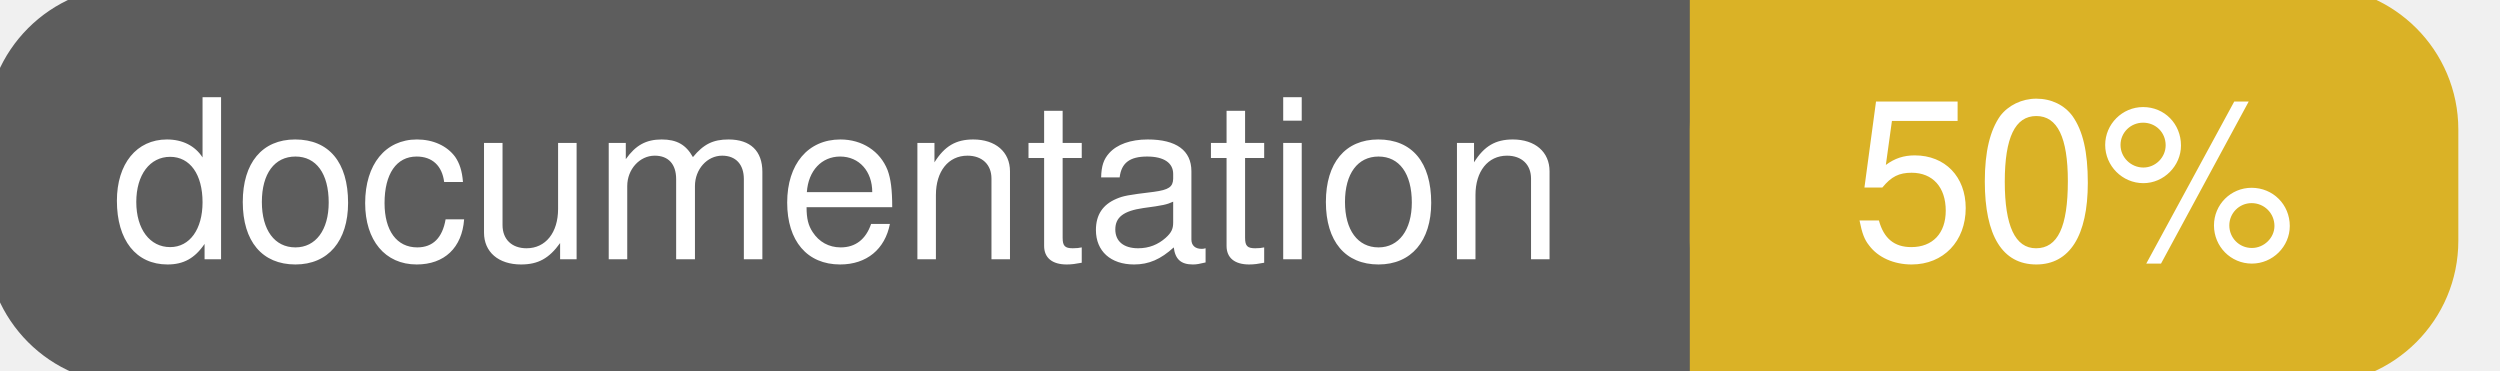
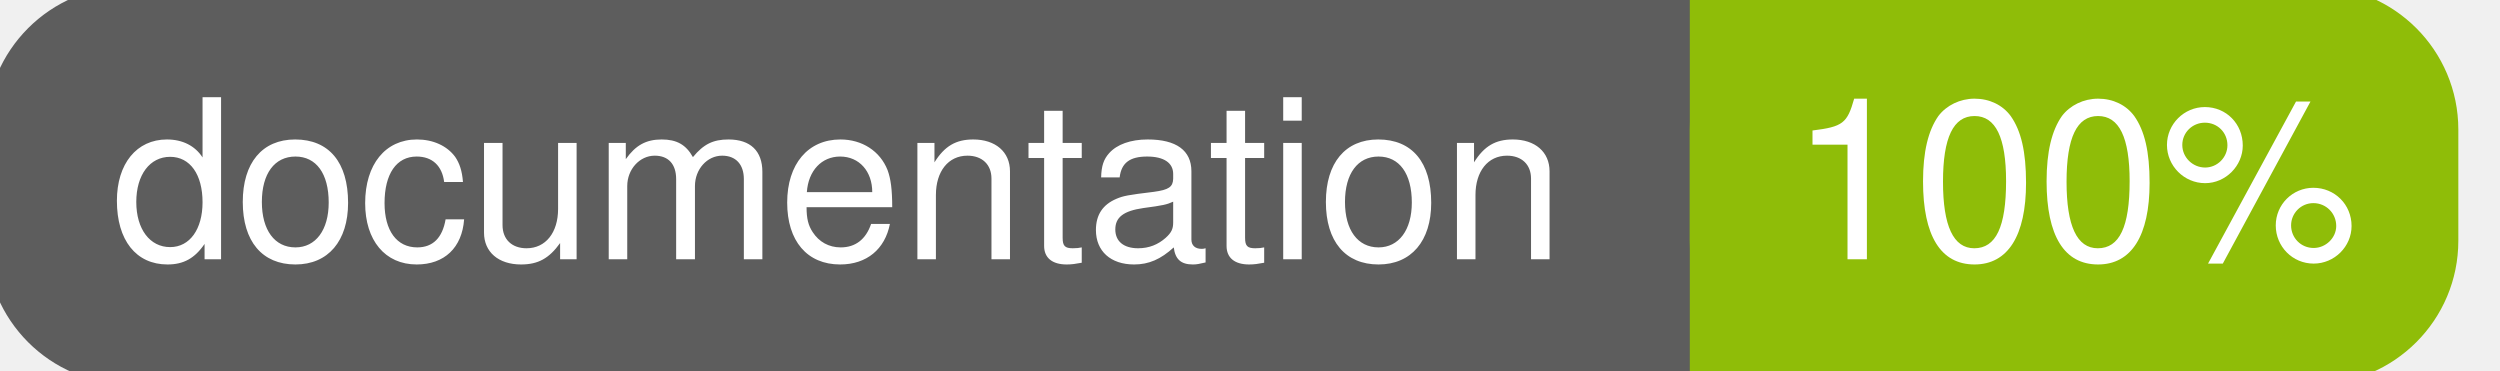
<svg xmlns="http://www.w3.org/2000/svg" width="135" height="20">
  <g>
    <rect id="svg_1" height="20" width="130" y="0" x="0" stroke-width="1.5" stroke="#5d5d5d" fill="#5d5d5d" rx="7" ry="7" />
-     <rect id="svg_2" height="20" width="40" y="0" x="92" stroke-width="1.5" stroke="#dab226" fill="#dab226" rx="7" ry="7" />
-     <rect id="svg_3" height="20" width="22" y="0" x="92" stroke-width="1.5" stroke="#dab226" fill="#dab226" />
+     <rect id="svg_2" height="20" width="40" y="0" x="92" stroke-width="1.5" stroke="#8fbd08" fill="#8fbd08" rx="7" ry="7" />
+     <rect id="svg_3" height="20" width="22" y="0" x="92" stroke-width="1.5" stroke="#8fbd08" fill="#8fbd08" />
    <text xml:space="preserve" text-anchor="start" font-family="Helvetica, Arial, sans-serif" font-size="12" id="svg_4" y="14" x="6" stroke-width="0" stroke="#5d5d5d" fill="#ffffff">documentation</text>
-     <text xml:space="preserve" text-anchor="middle" font-family="Helvetica, Arial, sans-serif" font-size="12" id="svg_5" y="14" x="112" stroke-width="0" stroke="#5d5d5d" fill="#ffffff" style="text-anchor: middle">50%</text>
+     <text xml:space="preserve" text-anchor="middle" font-family="Helvetica, Arial, sans-serif" font-size="12" id="svg_5" y="14" x="112" stroke-width="0" stroke="#5d5d5d" fill="#ffffff" style="text-anchor: middle">100%</text>
  </g>
</svg>
